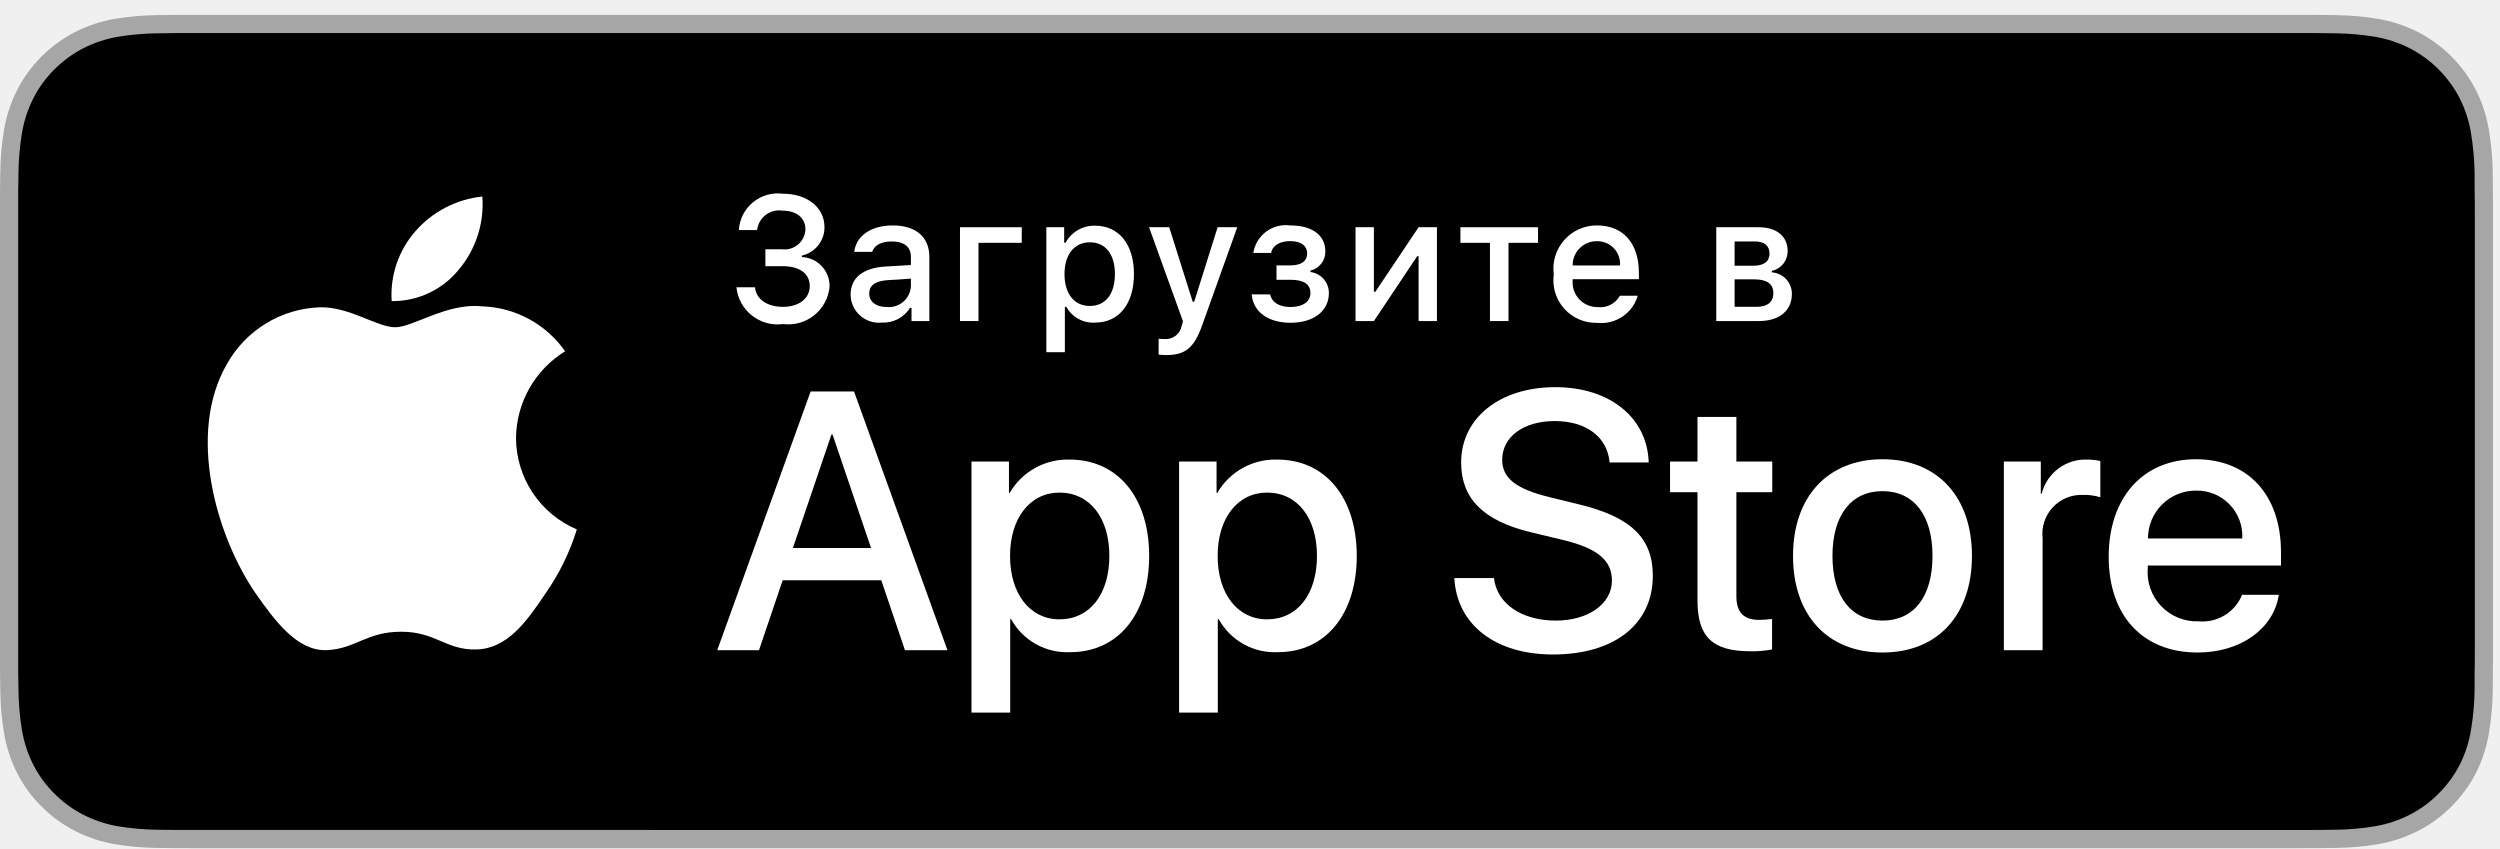
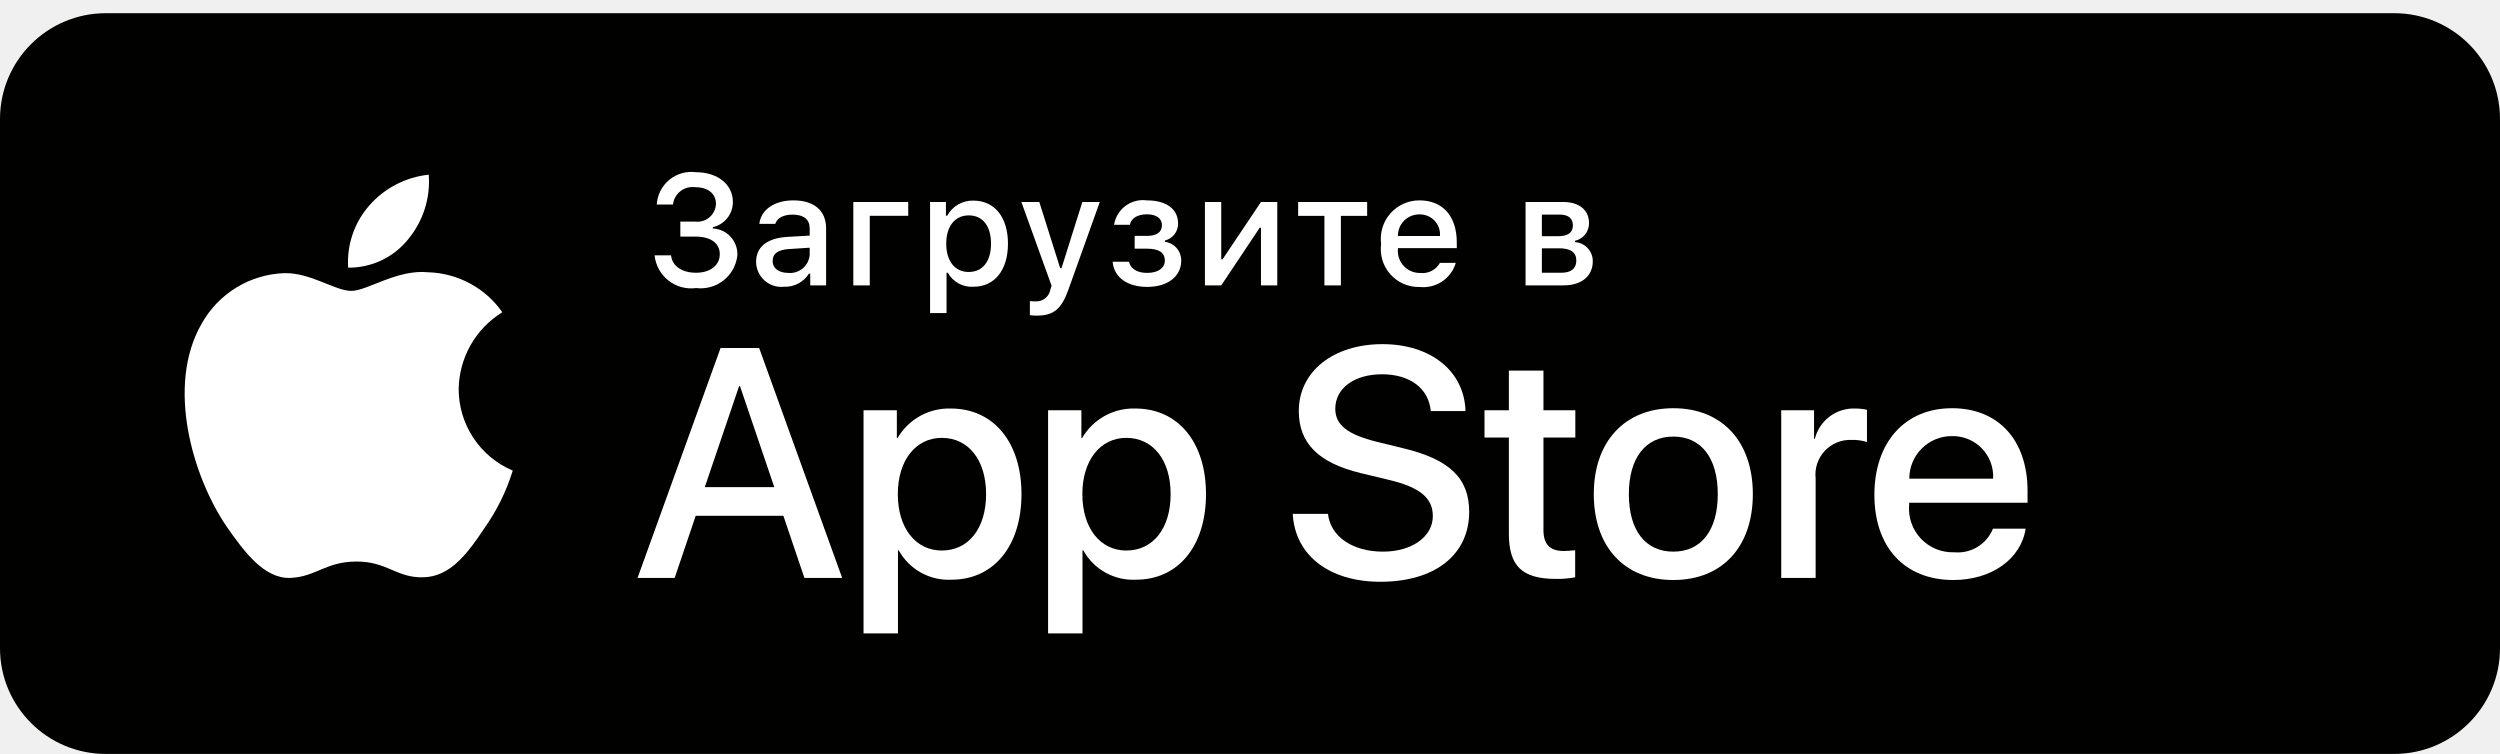
- <svg xmlns="http://www.w3.org/2000/svg" width="168" height="57" viewBox="0 0 168 57" fill="none">
-   <path d="M154.189 0.998H13.349C12.835 0.998 12.328 0.998 11.816 1.001C11.387 1.003 10.962 1.011 10.529 1.018C9.589 1.029 8.651 1.112 7.724 1.266C6.798 1.423 5.901 1.719 5.063 2.144C4.226 2.572 3.461 3.129 2.797 3.794C2.128 4.457 1.571 5.223 1.147 6.063C0.722 6.902 0.426 7.8 0.272 8.728C0.116 9.654 0.032 10.591 0.021 11.531C0.008 11.96 0.007 12.39 0 12.82V45.18C0.007 45.614 0.008 46.036 0.021 46.47C0.032 47.41 0.116 48.347 0.272 49.273C0.426 50.201 0.721 51.1 1.147 51.939C1.571 52.777 2.128 53.54 2.797 54.199C3.459 54.867 4.224 55.424 5.063 55.849C5.901 56.275 6.798 56.573 7.724 56.732C8.652 56.885 9.589 56.968 10.529 56.98C10.962 56.989 11.387 56.995 11.816 56.995C12.328 56.998 12.835 56.998 13.349 56.998H154.189C154.692 56.998 155.203 56.998 155.706 56.995C156.133 56.995 156.57 56.989 156.997 56.98C157.935 56.968 158.871 56.886 159.797 56.732C160.726 56.572 161.627 56.274 162.468 55.849C163.306 55.424 164.071 54.867 164.732 54.199C165.399 53.537 165.957 52.775 166.387 51.939C166.809 51.1 167.102 50.201 167.253 49.273C167.41 48.347 167.496 47.41 167.513 46.47C167.519 46.036 167.519 45.614 167.519 45.18C167.53 44.671 167.53 44.165 167.53 43.648V14.348C167.53 13.836 167.53 13.327 167.519 12.82C167.519 12.39 167.519 11.96 167.513 11.531C167.496 10.591 167.41 9.654 167.253 8.728C167.101 7.801 166.809 6.902 166.387 6.063C165.523 4.379 164.152 3.008 162.468 2.143C161.627 1.72 160.726 1.424 159.797 1.266C158.871 1.111 157.935 1.029 156.997 1.018C156.57 1.011 156.133 1.003 155.706 1C155.203 0.998 154.692 0.998 154.189 0.998Z" fill="#A6A6A6" />
-   <path d="M11.823 55.773C11.396 55.773 10.98 55.767 10.557 55.758C9.68 55.746 8.805 55.67 7.94 55.529C7.133 55.39 6.351 55.132 5.621 54.762C4.897 54.396 4.236 53.915 3.665 53.339C3.085 52.77 2.602 52.109 2.236 51.384C1.866 50.654 1.609 49.871 1.476 49.064C1.332 48.196 1.254 47.319 1.243 46.439C1.234 46.144 1.222 45.16 1.222 45.16V12.82C1.222 12.82 1.235 11.852 1.243 11.567C1.253 10.689 1.331 9.813 1.475 8.946C1.608 8.137 1.865 7.352 2.235 6.62C2.6 5.895 3.08 5.234 3.657 4.662C4.232 4.086 4.895 3.603 5.62 3.231C6.349 2.863 7.129 2.606 7.934 2.469C8.803 2.327 9.68 2.251 10.56 2.24L11.823 2.223H155.699L156.978 2.24C157.85 2.251 158.719 2.327 159.58 2.468C160.393 2.606 161.181 2.865 161.919 3.235C163.372 3.984 164.554 5.168 165.3 6.623C165.665 7.35 165.917 8.129 166.049 8.931C166.194 9.805 166.276 10.688 166.292 11.573C166.296 11.97 166.296 12.396 166.296 12.82C166.308 13.345 166.308 13.844 166.308 14.348V43.648C166.308 44.157 166.308 44.653 166.296 45.154C166.296 45.609 166.296 46.026 166.291 46.455C166.275 47.325 166.195 48.192 166.052 49.05C165.921 49.864 165.666 50.652 165.296 51.388C164.927 52.105 164.447 52.76 163.874 53.328C163.302 53.907 162.64 54.391 161.915 54.76C161.179 55.132 160.392 55.392 159.58 55.529C158.714 55.671 157.839 55.747 156.963 55.758C156.553 55.767 156.123 55.773 155.706 55.773L154.189 55.776L11.823 55.773Z" fill="black" />
-   <path d="M34.676 29.419C34.691 28.25 35.002 27.104 35.579 26.088C36.156 25.072 36.98 24.218 37.976 23.606C37.343 22.702 36.509 21.959 35.539 21.435C34.569 20.91 33.49 20.619 32.388 20.585C30.037 20.338 27.758 21.992 26.56 21.992C25.339 21.992 23.494 20.609 21.508 20.65C20.223 20.692 18.971 21.065 17.874 21.735C16.776 22.404 15.871 23.346 15.246 24.469C12.538 29.157 14.558 36.047 17.152 39.836C18.449 41.691 19.966 43.764 21.95 43.69C23.892 43.61 24.617 42.452 26.962 42.452C29.284 42.452 29.964 43.69 31.989 43.644C34.073 43.61 35.386 41.78 36.638 39.907C37.57 38.585 38.287 37.124 38.763 35.577C37.553 35.065 36.52 34.208 35.793 33.113C35.066 32.018 34.678 30.733 34.676 29.419Z" fill="white" />
-   <path d="M30.852 18.093C31.988 16.729 32.548 14.976 32.413 13.206C30.677 13.388 29.073 14.218 27.922 15.53C27.359 16.17 26.928 16.916 26.653 17.723C26.378 18.531 26.265 19.384 26.321 20.235C27.189 20.244 28.048 20.056 28.833 19.685C29.618 19.314 30.308 18.77 30.852 18.093Z" fill="white" />
-   <path d="M59.223 38.993H52.596L51.005 43.692H48.198L54.475 26.307H57.391L63.668 43.692H60.813L59.223 38.993ZM53.283 36.825H58.535L55.946 29.198H55.874L53.283 36.825Z" fill="white" />
-   <path d="M77.224 37.355C77.224 41.294 75.115 43.825 71.934 43.825C71.128 43.867 70.326 43.681 69.621 43.289C68.916 42.897 68.335 42.314 67.946 41.607H67.886V47.885H65.284V31.017H67.802V33.125H67.85C68.257 32.422 68.848 31.842 69.559 31.447C70.269 31.053 71.074 30.858 71.886 30.884C75.103 30.884 77.224 33.427 77.224 37.355ZM74.549 37.355C74.549 34.789 73.223 33.102 71.2 33.102C69.212 33.102 67.875 34.825 67.875 37.355C67.875 39.909 69.212 41.62 71.2 41.62C73.223 41.62 74.549 39.945 74.549 37.355Z" fill="white" />
-   <path d="M91.174 37.355C91.174 41.294 89.066 43.825 85.885 43.825C85.079 43.867 84.277 43.681 83.572 43.289C82.867 42.897 82.286 42.314 81.897 41.607H81.836V47.885H79.235V31.017H81.753V33.125H81.801C82.208 32.422 82.799 31.842 83.509 31.447C84.22 31.053 85.024 30.858 85.837 30.884C89.054 30.884 91.174 33.427 91.174 37.355ZM88.5 37.355C88.5 34.789 87.174 33.102 85.15 33.102C83.163 33.102 81.826 34.825 81.826 37.355C81.826 39.909 83.163 41.62 85.15 41.62C87.174 41.62 88.5 39.945 88.5 37.355Z" fill="white" />
-   <path d="M100.395 38.848C100.587 40.572 102.262 41.704 104.551 41.704C106.744 41.704 108.322 40.572 108.322 39.018C108.322 37.668 107.37 36.86 105.117 36.307L102.864 35.764C99.671 34.993 98.189 33.5 98.189 31.077C98.189 28.077 100.803 26.017 104.515 26.017C108.189 26.017 110.707 28.077 110.792 31.077H108.166C108.008 29.342 106.574 28.295 104.478 28.295C102.383 28.295 100.948 29.354 100.948 30.897C100.948 32.126 101.864 32.849 104.105 33.403L106.021 33.873C109.588 34.717 111.07 36.149 111.07 38.692C111.07 41.945 108.479 43.982 104.358 43.982C100.503 43.982 97.9 41.993 97.731 38.848L100.395 38.848Z" fill="white" />
-   <path d="M116.685 28.017V31.017H119.095V33.077H116.685V40.065C116.685 41.151 117.167 41.656 118.227 41.656C118.513 41.651 118.799 41.631 119.083 41.596V43.644C118.606 43.733 118.122 43.774 117.638 43.765C115.071 43.765 114.071 42.801 114.071 40.343V33.077H112.228V31.017H114.071V28.017H116.685Z" fill="white" />
-   <path d="M120.491 37.355C120.491 33.367 122.84 30.861 126.503 30.861C130.178 30.861 132.515 33.367 132.515 37.355C132.515 41.354 130.19 43.849 126.503 43.849C122.817 43.849 120.491 41.354 120.491 37.355ZM129.864 37.355C129.864 34.62 128.611 33.005 126.503 33.005C124.394 33.005 123.142 34.632 123.142 37.355C123.142 40.102 124.394 41.704 126.503 41.704C128.611 41.704 129.864 40.102 129.864 37.355Z" fill="white" />
-   <path d="M134.66 31.017H137.142V33.174H137.202C137.37 32.501 137.765 31.905 138.32 31.488C138.875 31.071 139.557 30.858 140.251 30.884C140.551 30.883 140.85 30.916 141.142 30.981V33.415C140.764 33.299 140.369 33.246 139.973 33.258C139.595 33.242 139.219 33.309 138.869 33.453C138.519 33.597 138.205 33.815 137.947 34.092C137.689 34.369 137.495 34.699 137.377 35.058C137.258 35.417 137.219 35.798 137.262 36.174V43.692H134.66L134.66 31.017Z" fill="white" />
-   <path d="M153.138 39.969C152.788 42.27 150.547 43.849 147.68 43.849C143.993 43.849 141.704 41.379 141.704 37.415C141.704 33.44 144.005 30.861 147.571 30.861C151.078 30.861 153.283 33.27 153.283 37.113V38.005H144.331V38.162C144.289 38.628 144.348 39.098 144.502 39.54C144.656 39.983 144.903 40.387 145.225 40.727C145.548 41.066 145.939 41.333 146.372 41.51C146.806 41.687 147.272 41.769 147.74 41.752C148.355 41.81 148.972 41.667 149.5 41.346C150.027 41.025 150.437 40.542 150.668 39.969L153.138 39.969ZM144.343 36.186H150.68C150.703 35.767 150.64 35.347 150.493 34.953C150.346 34.56 150.12 34.201 149.828 33.898C149.536 33.596 149.185 33.358 148.797 33.198C148.408 33.038 147.991 32.96 147.571 32.969C147.147 32.967 146.727 33.048 146.335 33.209C145.943 33.369 145.587 33.606 145.287 33.905C144.986 34.204 144.749 34.56 144.587 34.951C144.425 35.343 144.342 35.763 144.343 36.186Z" fill="white" />
-   <path d="M51.434 16.752H52.551C52.743 16.776 52.938 16.76 53.124 16.705C53.309 16.65 53.482 16.557 53.63 16.432C53.778 16.306 53.898 16.152 53.983 15.978C54.069 15.804 54.117 15.614 54.126 15.421C54.126 14.65 53.546 14.153 52.563 14.153C52.366 14.125 52.165 14.137 51.973 14.189C51.781 14.24 51.601 14.329 51.444 14.451C51.287 14.573 51.156 14.725 51.058 14.899C50.961 15.072 50.899 15.263 50.877 15.461H49.651C49.672 15.102 49.767 14.752 49.929 14.431C50.092 14.11 50.318 13.827 50.595 13.598C50.872 13.368 51.193 13.199 51.539 13.099C51.884 12.999 52.246 12.972 52.602 13.018C54.247 13.018 55.405 13.939 55.405 15.264C55.409 15.708 55.261 16.14 54.984 16.488C54.708 16.836 54.321 17.078 53.888 17.175V17.273C54.401 17.296 54.885 17.521 55.234 17.9C55.582 18.278 55.766 18.779 55.746 19.293C55.708 19.663 55.596 20.021 55.418 20.347C55.24 20.673 54.998 20.96 54.708 21.191C54.417 21.422 54.083 21.593 53.726 21.694C53.368 21.794 52.994 21.823 52.626 21.777C52.257 21.827 51.881 21.803 51.521 21.705C51.161 21.607 50.825 21.437 50.532 21.207C50.24 20.976 49.996 20.689 49.817 20.362C49.637 20.035 49.526 19.676 49.488 19.305H50.734C50.809 20.104 51.543 20.62 52.626 20.62C53.709 20.62 54.415 20.041 54.415 19.224C54.415 18.396 53.75 17.887 52.586 17.887H51.434V16.752Z" fill="white" />
-   <path d="M57.161 19.792C57.161 18.657 58.007 18.003 59.505 17.91L61.213 17.811V17.267C61.213 16.601 60.774 16.225 59.922 16.225C59.228 16.225 58.748 16.48 58.609 16.926H57.404C57.531 15.843 58.551 15.149 59.981 15.149C61.562 15.149 62.453 15.935 62.453 17.267V21.575H61.254V20.689H61.156C60.956 21.006 60.675 21.265 60.343 21.439C60.01 21.613 59.637 21.696 59.262 21.678C58.998 21.706 58.73 21.678 58.477 21.595C58.224 21.513 57.991 21.379 57.793 21.201C57.595 21.023 57.436 20.806 57.328 20.563C57.219 20.321 57.162 20.058 57.161 19.792ZM61.213 19.253V18.726L59.674 18.824C58.805 18.883 58.412 19.178 58.412 19.733C58.412 20.301 58.904 20.631 59.581 20.631C59.779 20.651 59.979 20.631 60.17 20.572C60.36 20.513 60.537 20.417 60.689 20.288C60.841 20.16 60.966 20.002 61.056 19.824C61.146 19.646 61.2 19.452 61.213 19.253Z" fill="white" />
-   <path d="M65.755 16.317V21.574H64.511V15.27H68.662V16.317L65.755 16.317Z" fill="white" />
-   <path d="M76.202 18.42C76.202 20.422 75.189 21.678 73.597 21.678C73.206 21.705 72.816 21.619 72.473 21.432C72.129 21.244 71.846 20.962 71.657 20.619H71.559V23.67H70.314V15.27H71.512V16.312H71.605C71.797 15.957 72.084 15.662 72.433 15.46C72.783 15.258 73.181 15.156 73.585 15.166C75.189 15.166 76.202 16.416 76.202 18.42ZM74.922 18.42C74.922 17.088 74.292 16.283 73.237 16.283C72.19 16.283 71.535 17.105 71.535 18.425C71.535 19.739 72.19 20.561 73.232 20.561C74.292 20.561 74.922 19.757 74.922 18.42Z" fill="white" />
-   <path d="M77.859 23.832V22.761C77.993 22.778 78.129 22.786 78.265 22.784C78.53 22.804 78.793 22.725 79.003 22.563C79.213 22.4 79.357 22.166 79.405 21.904L79.498 21.598L77.216 15.27H78.571L80.151 20.278H80.25L81.825 15.27H83.144L80.794 21.835C80.255 23.369 79.659 23.861 78.374 23.861C78.27 23.861 77.975 23.849 77.859 23.832Z" fill="white" />
-   <path d="M84.114 19.785H85.352C85.474 20.341 85.995 20.631 86.723 20.631C87.552 20.631 88.061 20.266 88.061 19.699C88.061 19.091 87.604 18.801 86.723 18.801H85.78V17.834H86.707C87.459 17.834 87.842 17.545 87.842 17.018C87.842 16.555 87.471 16.202 86.707 16.202C86.011 16.202 85.502 16.497 85.422 16.995H84.223C84.312 16.423 84.623 15.909 85.088 15.564C85.552 15.219 86.134 15.07 86.707 15.149C88.206 15.149 89.063 15.826 89.063 16.891C89.07 17.188 88.975 17.478 88.793 17.713C88.612 17.948 88.356 18.113 88.067 18.182V18.28C88.411 18.325 88.726 18.493 88.954 18.755C89.181 19.016 89.305 19.352 89.301 19.699C89.301 20.897 88.281 21.69 86.723 21.69C85.347 21.69 84.228 21.059 84.114 19.785Z" fill="white" />
-   <path d="M91.092 21.574V15.27H92.326V19.606H92.424L95.329 15.27H96.562V21.574H95.329V17.215H95.236L92.326 21.574L91.092 21.574Z" fill="white" />
-   <path d="M103.356 16.318H101.371V21.575H100.125V16.318H98.14V15.271H103.356V16.318Z" fill="white" />
-   <path d="M110.058 19.872C109.888 20.449 109.522 20.947 109.022 21.28C108.523 21.613 107.922 21.761 107.325 21.696C106.91 21.707 106.497 21.628 106.115 21.463C105.734 21.299 105.393 21.053 105.116 20.743C104.839 20.434 104.632 20.068 104.511 19.67C104.389 19.273 104.356 18.854 104.413 18.442C104.358 18.029 104.392 17.61 104.513 17.211C104.634 16.812 104.839 16.445 105.115 16.132C105.39 15.82 105.73 15.571 106.11 15.401C106.491 15.231 106.903 15.145 107.319 15.149C109.074 15.149 110.133 16.347 110.133 18.327V18.761H105.682V18.831C105.662 19.062 105.691 19.295 105.766 19.515C105.842 19.734 105.963 19.935 106.121 20.105C106.279 20.276 106.471 20.411 106.685 20.502C106.898 20.594 107.128 20.64 107.36 20.637C107.658 20.672 107.959 20.619 108.226 20.482C108.493 20.346 108.713 20.134 108.859 19.872L110.058 19.872ZM105.682 17.841H108.864C108.88 17.629 108.851 17.417 108.78 17.217C108.709 17.017 108.597 16.835 108.451 16.681C108.305 16.527 108.128 16.406 107.932 16.324C107.737 16.243 107.526 16.203 107.314 16.208C107.099 16.205 106.885 16.245 106.686 16.326C106.486 16.407 106.305 16.527 106.153 16.68C106.001 16.832 105.881 17.013 105.8 17.212C105.719 17.412 105.679 17.626 105.682 17.841Z" fill="white" />
-   <path d="M115.333 15.27H118.175C119.408 15.27 120.131 15.895 120.131 16.873C120.133 17.184 120.029 17.485 119.835 17.728C119.641 17.97 119.37 18.139 119.066 18.205V18.303C119.434 18.327 119.78 18.49 120.031 18.761C120.281 19.031 120.419 19.388 120.414 19.757C120.414 20.857 119.587 21.574 118.204 21.574H115.333V15.27ZM116.566 16.225V17.858H117.799C118.551 17.858 118.91 17.569 118.91 17.035C118.91 16.544 118.597 16.225 117.937 16.225L116.566 16.225ZM116.566 18.772V20.619H118.041C118.777 20.619 119.17 20.295 119.17 19.699C119.17 19.068 118.725 18.772 117.885 18.772L116.566 18.772Z" fill="white" />
+ <svg xmlns="http://www.w3.org/2000/svg" width="189" height="57" viewBox="0 0 189 57" fill="none">
+   <g clip-path="url(#clip0_1129_1021)">
+     <rect y="0.998" width="189" height="56" rx="8" fill="#010100" />
+     <path d="M34.676 29.419C34.691 28.25 35.002 27.104 35.579 26.088C36.156 25.072 36.98 24.218 37.976 23.606C37.343 22.702 36.509 21.959 35.539 21.435C34.569 20.91 33.49 20.619 32.388 20.585C30.037 20.338 27.758 21.992 26.56 21.992C25.339 21.992 23.494 20.609 21.508 20.65C20.223 20.692 18.971 21.065 17.874 21.735C16.776 22.404 15.871 23.346 15.246 24.469C12.538 29.157 14.558 36.047 17.152 39.836C18.449 41.691 19.966 43.764 21.95 43.69C23.892 43.61 24.617 42.452 26.962 42.452C29.284 42.452 29.964 43.69 31.989 43.644C34.073 43.61 35.386 41.78 36.638 39.907C37.57 38.585 38.287 37.124 38.763 35.577C37.553 35.065 36.52 34.208 35.793 33.113C35.066 32.018 34.678 30.733 34.676 29.419Z" fill="white" />
+     <path d="M30.852 18.093C31.988 16.729 32.548 14.976 32.413 13.206C30.677 13.388 29.073 14.218 27.922 15.53C27.359 16.17 26.928 16.916 26.653 17.723C26.378 18.531 26.265 19.384 26.321 20.235C27.189 20.244 28.048 20.056 28.833 19.685C29.618 19.314 30.308 18.77 30.852 18.093Z" fill="white" />
+     <path d="M59.223 38.993H52.596L51.005 43.692H48.198L54.475 26.307H57.391L63.668 43.692H60.813L59.223 38.993ZM53.283 36.825H58.535L55.946 29.198H55.874L53.283 36.825Z" fill="white" />
+     <path d="M77.224 37.355C77.224 41.294 75.115 43.825 71.934 43.825C71.128 43.867 70.326 43.681 69.621 43.289C68.916 42.897 68.335 42.314 67.946 41.607H67.886V47.885H65.284V31.017H67.802V33.125H67.85C68.257 32.422 68.848 31.842 69.559 31.447C70.269 31.053 71.074 30.858 71.886 30.884C75.103 30.884 77.224 33.427 77.224 37.355ZM74.549 37.355C74.549 34.789 73.223 33.102 71.2 33.102C69.212 33.102 67.875 34.825 67.875 37.355C67.875 39.909 69.212 41.62 71.2 41.62C73.223 41.62 74.549 39.945 74.549 37.355Z" fill="white" />
+     <path d="M91.174 37.355C91.174 41.294 89.066 43.825 85.885 43.825C85.079 43.867 84.277 43.681 83.572 43.289C82.867 42.897 82.286 42.314 81.897 41.607H81.836V47.885H79.235V31.017H81.753V33.125H81.801C82.208 32.422 82.799 31.842 83.509 31.447C84.22 31.053 85.024 30.858 85.837 30.884C89.054 30.884 91.174 33.427 91.174 37.355ZM88.5 37.355C88.5 34.789 87.174 33.102 85.15 33.102C83.163 33.102 81.826 34.825 81.826 37.355C81.826 39.909 83.163 41.62 85.15 41.62C87.174 41.62 88.5 39.945 88.5 37.355Z" fill="white" />
+     <path d="M100.395 38.848C100.587 40.572 102.262 41.704 104.551 41.704C106.744 41.704 108.322 40.572 108.322 39.018C108.322 37.668 107.37 36.86 105.117 36.307L102.864 35.764C99.671 34.993 98.189 33.5 98.189 31.077C98.189 28.077 100.803 26.017 104.515 26.017C108.189 26.017 110.707 28.077 110.792 31.077H108.166C108.008 29.342 106.574 28.295 104.478 28.295C102.383 28.295 100.948 29.354 100.948 30.897C100.948 32.126 101.864 32.849 104.105 33.403L106.021 33.873C109.588 34.717 111.07 36.149 111.07 38.692C111.07 41.945 108.479 43.982 104.358 43.982C100.503 43.982 97.9 41.993 97.731 38.848L100.395 38.848Z" fill="white" />
+     <path d="M116.685 28.017V31.017H119.095V33.077H116.685V40.065C116.685 41.151 117.167 41.656 118.227 41.656C118.513 41.651 118.799 41.631 119.083 41.596V43.644C118.606 43.733 118.122 43.774 117.638 43.765C115.071 43.765 114.071 42.801 114.071 40.343V33.077H112.228V31.017H114.071V28.017H116.685Z" fill="white" />
+     <path d="M120.491 37.355C120.491 33.367 122.84 30.861 126.503 30.861C130.178 30.861 132.515 33.367 132.515 37.355C132.515 41.354 130.19 43.849 126.503 43.849C122.817 43.849 120.491 41.354 120.491 37.355ZM129.864 37.355C129.864 34.62 128.611 33.005 126.503 33.005C124.394 33.005 123.142 34.632 123.142 37.355C123.142 40.102 124.394 41.704 126.503 41.704C128.611 41.704 129.864 40.102 129.864 37.355Z" fill="white" />
+     <path d="M134.66 31.017H137.142V33.174H137.202C137.37 32.501 137.765 31.905 138.32 31.488C138.875 31.071 139.557 30.858 140.251 30.884C140.551 30.883 140.85 30.916 141.142 30.981V33.415C140.764 33.299 140.369 33.246 139.973 33.258C139.595 33.242 139.219 33.309 138.869 33.453C138.519 33.597 138.205 33.815 137.947 34.092C137.689 34.369 137.495 34.699 137.377 35.058C137.258 35.417 137.219 35.798 137.262 36.174V43.692H134.66L134.66 31.017Z" fill="white" />
+     <path d="M153.138 39.969C152.788 42.27 150.547 43.849 147.68 43.849C143.993 43.849 141.704 41.379 141.704 37.415C141.704 33.44 144.005 30.861 147.571 30.861C151.078 30.861 153.283 33.27 153.283 37.113V38.005H144.331V38.162C144.289 38.628 144.348 39.098 144.502 39.54C144.656 39.983 144.903 40.387 145.225 40.727C145.548 41.066 145.939 41.333 146.372 41.51C146.806 41.687 147.272 41.769 147.74 41.752C148.355 41.81 148.972 41.667 149.5 41.346C150.027 41.025 150.437 40.542 150.668 39.969L153.138 39.969ZM144.343 36.186H150.68C150.703 35.767 150.64 35.347 150.493 34.953C150.346 34.56 150.12 34.201 149.828 33.898C149.536 33.596 149.185 33.358 148.797 33.198C148.408 33.038 147.991 32.96 147.571 32.969C147.147 32.967 146.727 33.048 146.335 33.209C145.943 33.369 145.587 33.606 145.287 33.905C144.986 34.204 144.749 34.56 144.587 34.951C144.425 35.343 144.342 35.763 144.343 36.186Z" fill="white" />
+     <path d="M51.434 16.752H52.551C52.743 16.776 52.938 16.76 53.124 16.705C53.31 16.65 53.482 16.557 53.63 16.432C53.778 16.306 53.898 16.152 53.984 15.978C54.069 15.804 54.117 15.614 54.126 15.421C54.126 14.65 53.546 14.153 52.563 14.153C52.366 14.125 52.165 14.137 51.973 14.189C51.781 14.24 51.601 14.329 51.444 14.451C51.287 14.573 51.156 14.725 51.058 14.899C50.961 15.072 50.899 15.263 50.877 15.461H49.651C49.672 15.102 49.767 14.752 49.929 14.431C50.092 14.11 50.318 13.827 50.595 13.598C50.872 13.368 51.193 13.199 51.539 13.099C51.884 12.999 52.246 12.972 52.603 13.018C54.247 13.018 55.405 13.939 55.405 15.264C55.409 15.708 55.261 16.14 54.984 16.488C54.708 16.836 54.321 17.078 53.888 17.175V17.273C54.402 17.296 54.885 17.521 55.234 17.9C55.582 18.278 55.766 18.779 55.746 19.293C55.708 19.663 55.596 20.021 55.418 20.347C55.24 20.673 54.998 20.96 54.708 21.191C54.417 21.422 54.083 21.593 53.726 21.694C53.368 21.794 52.994 21.823 52.626 21.777C52.257 21.827 51.881 21.803 51.521 21.705C51.161 21.607 50.825 21.437 50.532 21.207C50.24 20.976 49.996 20.689 49.817 20.362C49.638 20.035 49.526 19.676 49.488 19.305H50.734C50.809 20.104 51.543 20.62 52.626 20.62C53.709 20.62 54.416 20.041 54.416 19.224C54.416 18.396 53.75 17.887 52.586 17.887H51.434V16.752Z" fill="white" />
+     <path d="M57.161 19.792C57.161 18.657 58.007 18.003 59.505 17.91L61.213 17.811V17.267C61.213 16.601 60.774 16.225 59.923 16.225C59.228 16.225 58.748 16.48 58.609 16.926H57.404C57.531 15.843 58.551 15.149 59.981 15.149C61.562 15.149 62.453 15.935 62.453 17.267V21.575H61.254V20.689H61.156C60.956 21.006 60.675 21.265 60.343 21.439C60.01 21.613 59.637 21.696 59.262 21.678C58.998 21.706 58.73 21.678 58.477 21.595C58.224 21.513 57.991 21.379 57.793 21.201C57.595 21.023 57.436 20.806 57.328 20.563C57.219 20.321 57.162 20.058 57.161 19.792ZM61.213 19.253V18.726L59.674 18.824C58.806 18.883 58.412 19.178 58.412 19.733C58.412 20.301 58.904 20.631 59.581 20.631C59.779 20.651 59.979 20.631 60.17 20.572C60.36 20.513 60.537 20.417 60.689 20.288C60.841 20.16 60.966 20.002 61.056 19.824C61.146 19.646 61.2 19.452 61.213 19.253Z" fill="white" />
+     <path d="M65.755 16.317V21.574H64.511V15.27H68.662V16.317L65.755 16.317Z" fill="white" />
+     <path d="M76.202 18.42C76.202 20.422 75.189 21.678 73.597 21.678C73.207 21.705 72.816 21.619 72.473 21.432C72.129 21.244 71.846 20.962 71.657 20.619H71.559V23.67H70.314V15.27H71.512V16.312H71.605C71.797 15.957 72.084 15.662 72.433 15.46C72.783 15.258 73.181 15.156 73.585 15.166C75.189 15.166 76.202 16.416 76.202 18.42ZM74.922 18.42C74.922 17.088 74.292 16.283 73.238 16.283C72.19 16.283 71.535 17.105 71.535 18.425C71.535 19.739 72.19 20.561 73.232 20.561C74.292 20.561 74.922 19.757 74.922 18.42Z" fill="white" />
+     <path d="M77.859 23.832V22.761C77.993 22.778 78.129 22.786 78.265 22.784C78.53 22.804 78.793 22.725 79.003 22.563C79.214 22.4 79.357 22.166 79.405 21.904L79.498 21.598L77.216 15.27H78.571L80.151 20.278H80.25L81.825 15.27H83.144L80.794 21.835C80.255 23.369 79.659 23.861 78.374 23.861C78.27 23.861 77.975 23.849 77.859 23.832Z" fill="white" />
+     <path d="M84.114 19.785H85.352C85.474 20.341 85.995 20.631 86.724 20.631C87.552 20.631 88.061 20.266 88.061 19.699C88.061 19.091 87.604 18.801 86.724 18.801H85.78V17.834H86.707C87.459 17.834 87.842 17.545 87.842 17.018C87.842 16.555 87.471 16.202 86.707 16.202C86.011 16.202 85.503 16.497 85.422 16.995H84.223C84.312 16.423 84.623 15.909 85.088 15.564C85.552 15.219 86.134 15.07 86.707 15.149C88.206 15.149 89.063 15.826 89.063 16.891C89.07 17.188 88.975 17.478 88.793 17.713C88.612 17.948 88.356 18.113 88.067 18.182V18.28C88.411 18.325 88.727 18.493 88.954 18.755C89.181 19.016 89.305 19.352 89.301 19.699C89.301 20.897 88.281 21.69 86.724 21.69C85.347 21.69 84.228 21.059 84.114 19.785Z" fill="white" />
+     <path d="M91.092 21.574V15.27H92.326V19.606H92.424L95.329 15.27H96.562V21.574H95.329V17.215H95.236L92.326 21.574L91.092 21.574Z" fill="white" />
+     <path d="M103.356 16.318H101.371V21.575H100.125V16.318H98.14V15.271H103.356V16.318Z" fill="white" />
+     <path d="M110.058 19.872C109.888 20.449 109.522 20.947 109.022 21.28C108.523 21.613 107.922 21.761 107.325 21.696C106.91 21.707 106.497 21.628 106.115 21.463C105.734 21.299 105.393 21.053 105.116 20.743C104.839 20.434 104.632 20.068 104.511 19.67C104.39 19.273 104.356 18.854 104.413 18.442C104.358 18.029 104.392 17.61 104.513 17.211C104.634 16.812 104.839 16.445 105.115 16.132C105.39 15.82 105.73 15.571 106.11 15.401C106.491 15.231 106.903 15.145 107.32 15.149C109.074 15.149 110.133 16.347 110.133 18.327V18.761H105.682V18.831C105.662 19.062 105.691 19.295 105.767 19.515C105.842 19.734 105.963 19.935 106.121 20.105C106.279 20.276 106.471 20.411 106.685 20.502C106.898 20.594 107.128 20.64 107.361 20.637C107.658 20.672 107.959 20.619 108.226 20.482C108.493 20.346 108.713 20.134 108.859 19.872L110.058 19.872ZM105.682 17.841H108.864C108.88 17.629 108.851 17.417 108.78 17.217C108.709 17.017 108.597 16.835 108.451 16.681C108.305 16.527 108.128 16.406 107.932 16.324C107.737 16.243 107.526 16.203 107.314 16.208C107.099 16.205 106.885 16.245 106.686 16.326C106.486 16.407 106.305 16.527 106.153 16.68C106.001 16.832 105.881 17.013 105.8 17.212C105.719 17.412 105.679 17.626 105.682 17.841Z" fill="white" />
+     <path d="M115.333 15.27H118.175C119.408 15.27 120.131 15.895 120.131 16.873C120.133 17.184 120.029 17.485 119.835 17.728C119.641 17.97 119.37 18.139 119.066 18.205V18.303C119.435 18.327 119.78 18.49 120.031 18.761C120.281 19.031 120.419 19.388 120.414 19.757C120.414 20.857 119.587 21.574 118.204 21.574H115.333V15.27ZM116.566 16.225V17.858H117.799C118.551 17.858 118.911 17.569 118.911 17.035C118.911 16.544 118.597 16.225 117.937 16.225L116.566 16.225ZM116.566 18.772V20.619H118.041C118.777 20.619 119.17 20.295 119.17 19.699C119.17 19.068 118.725 18.772 117.885 18.772L116.566 18.772Z" fill="white" />
+   </g>
+   <defs>
+     <clipPath id="clip0_1129_1021">
+       <rect y="0.998" width="189" height="56" rx="8" fill="white" />
+     </clipPath>
+   </defs>
</svg>
